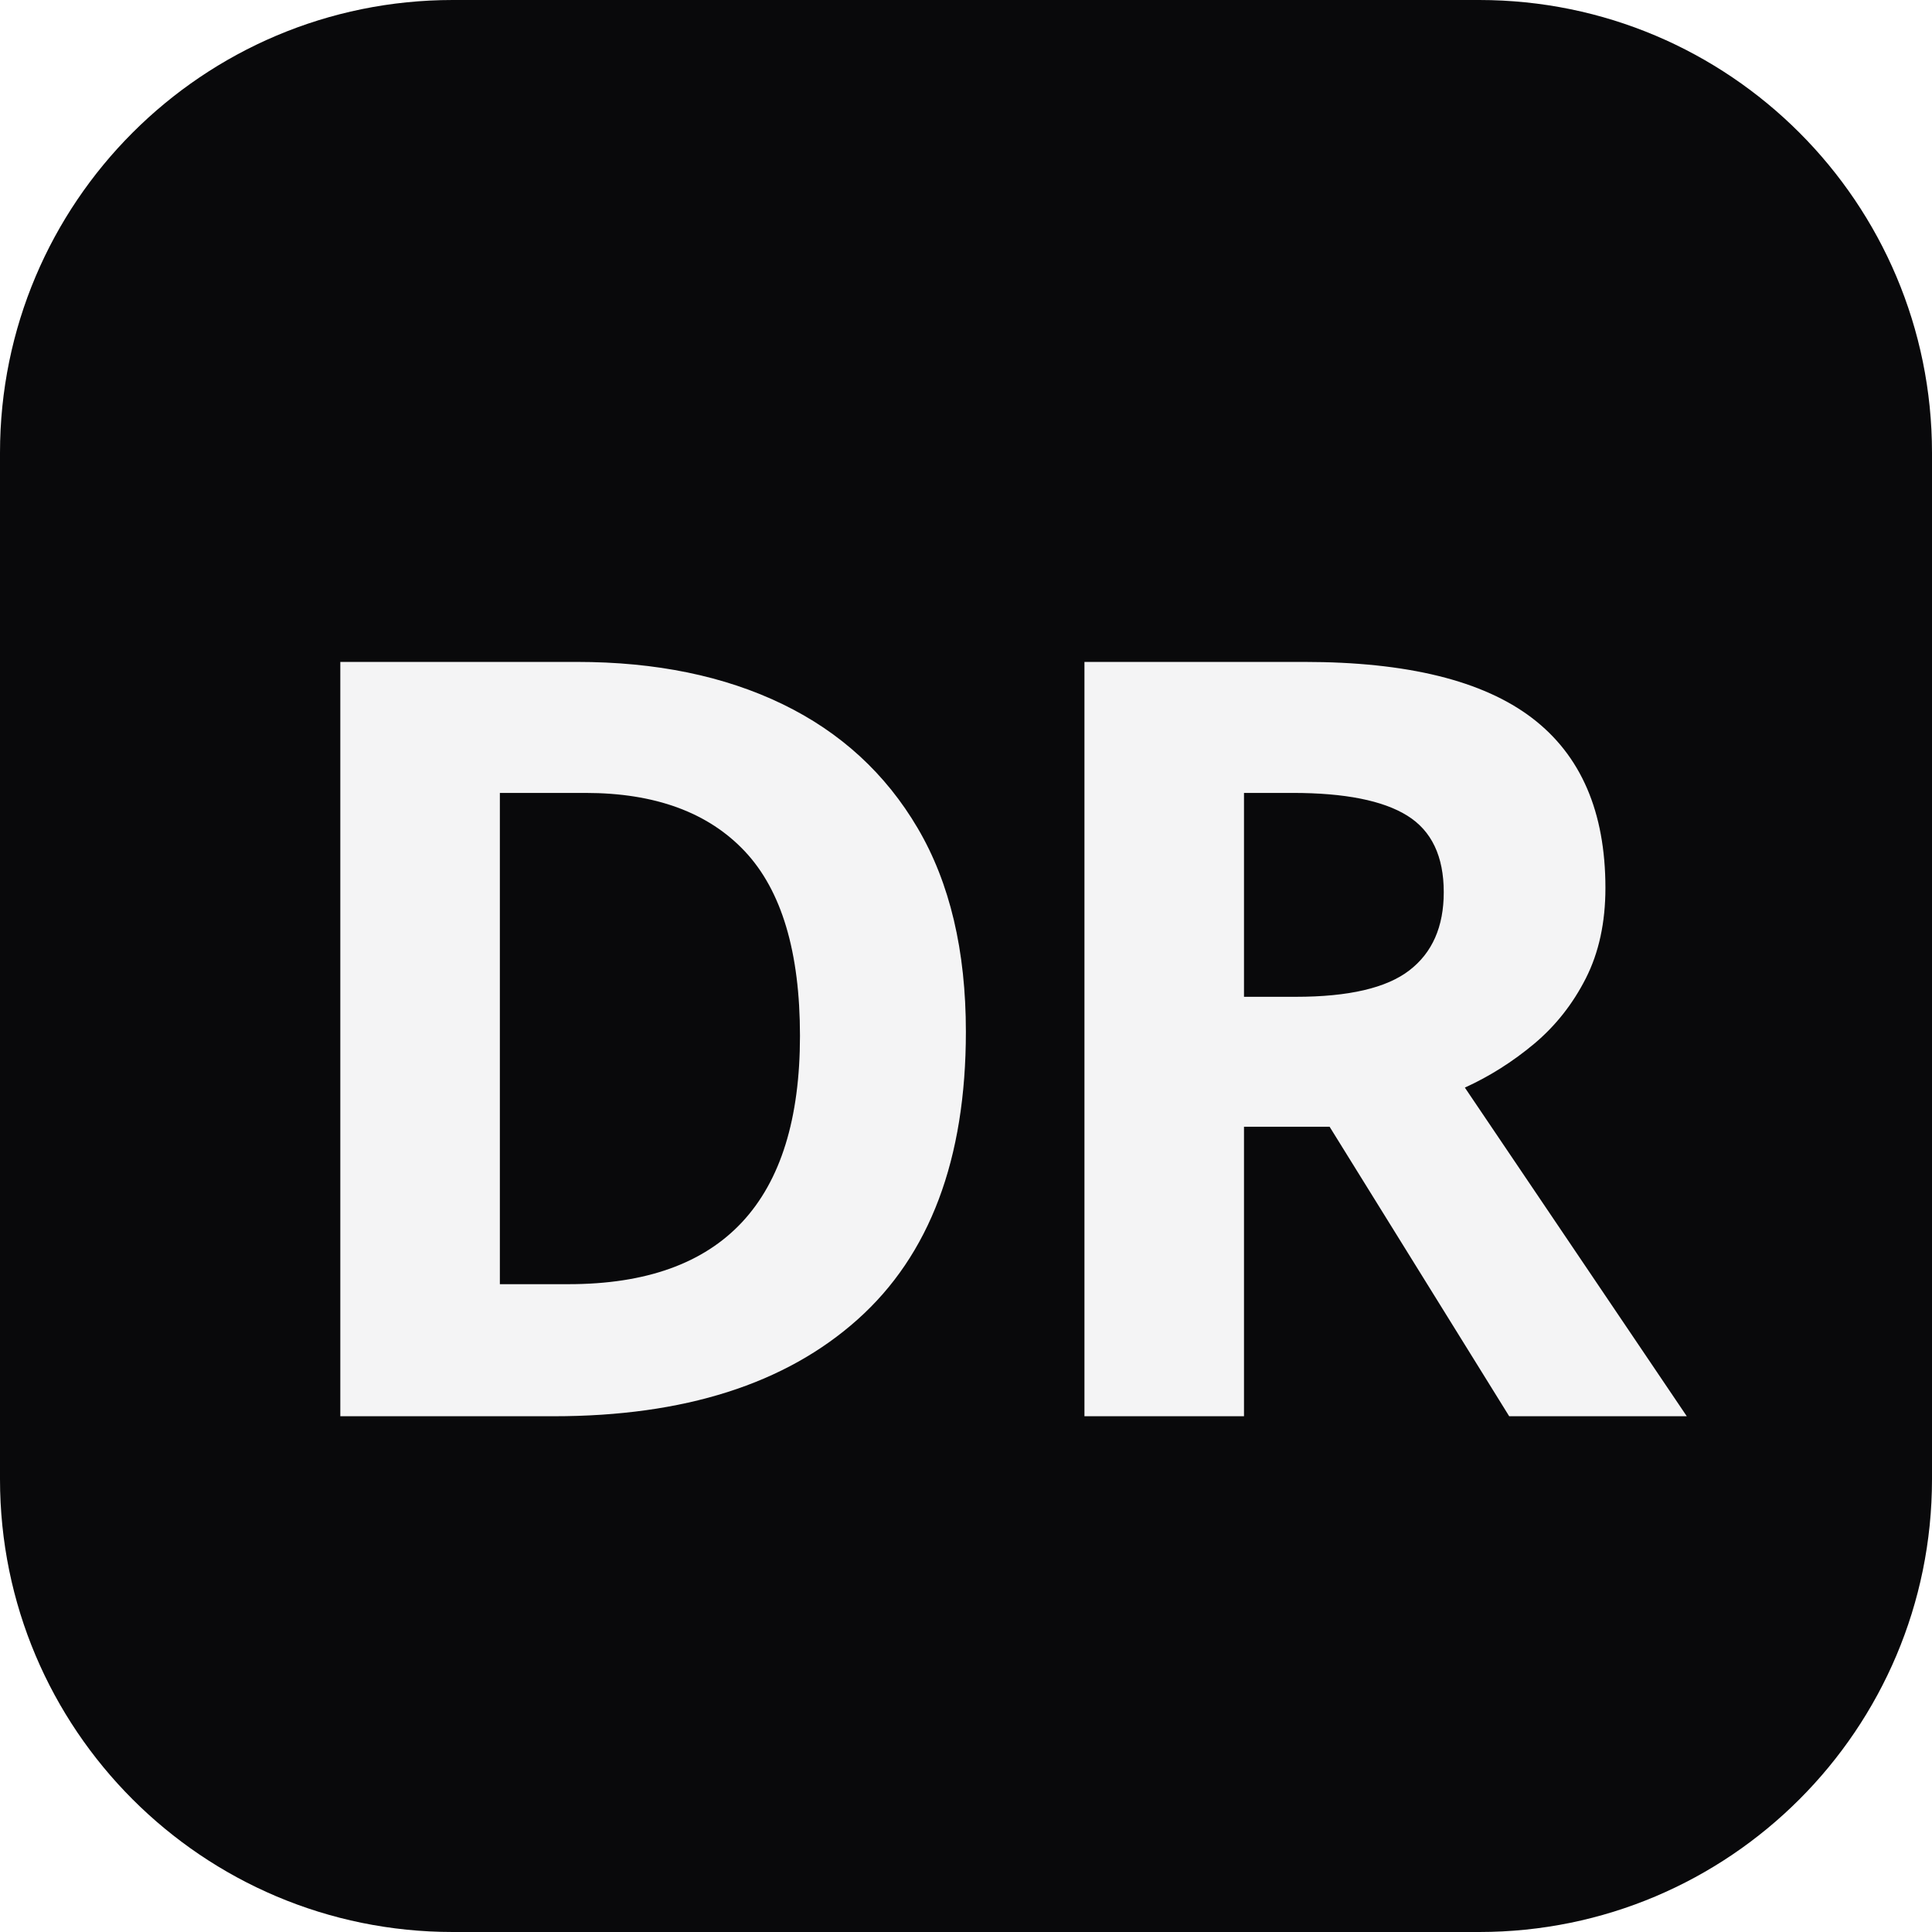
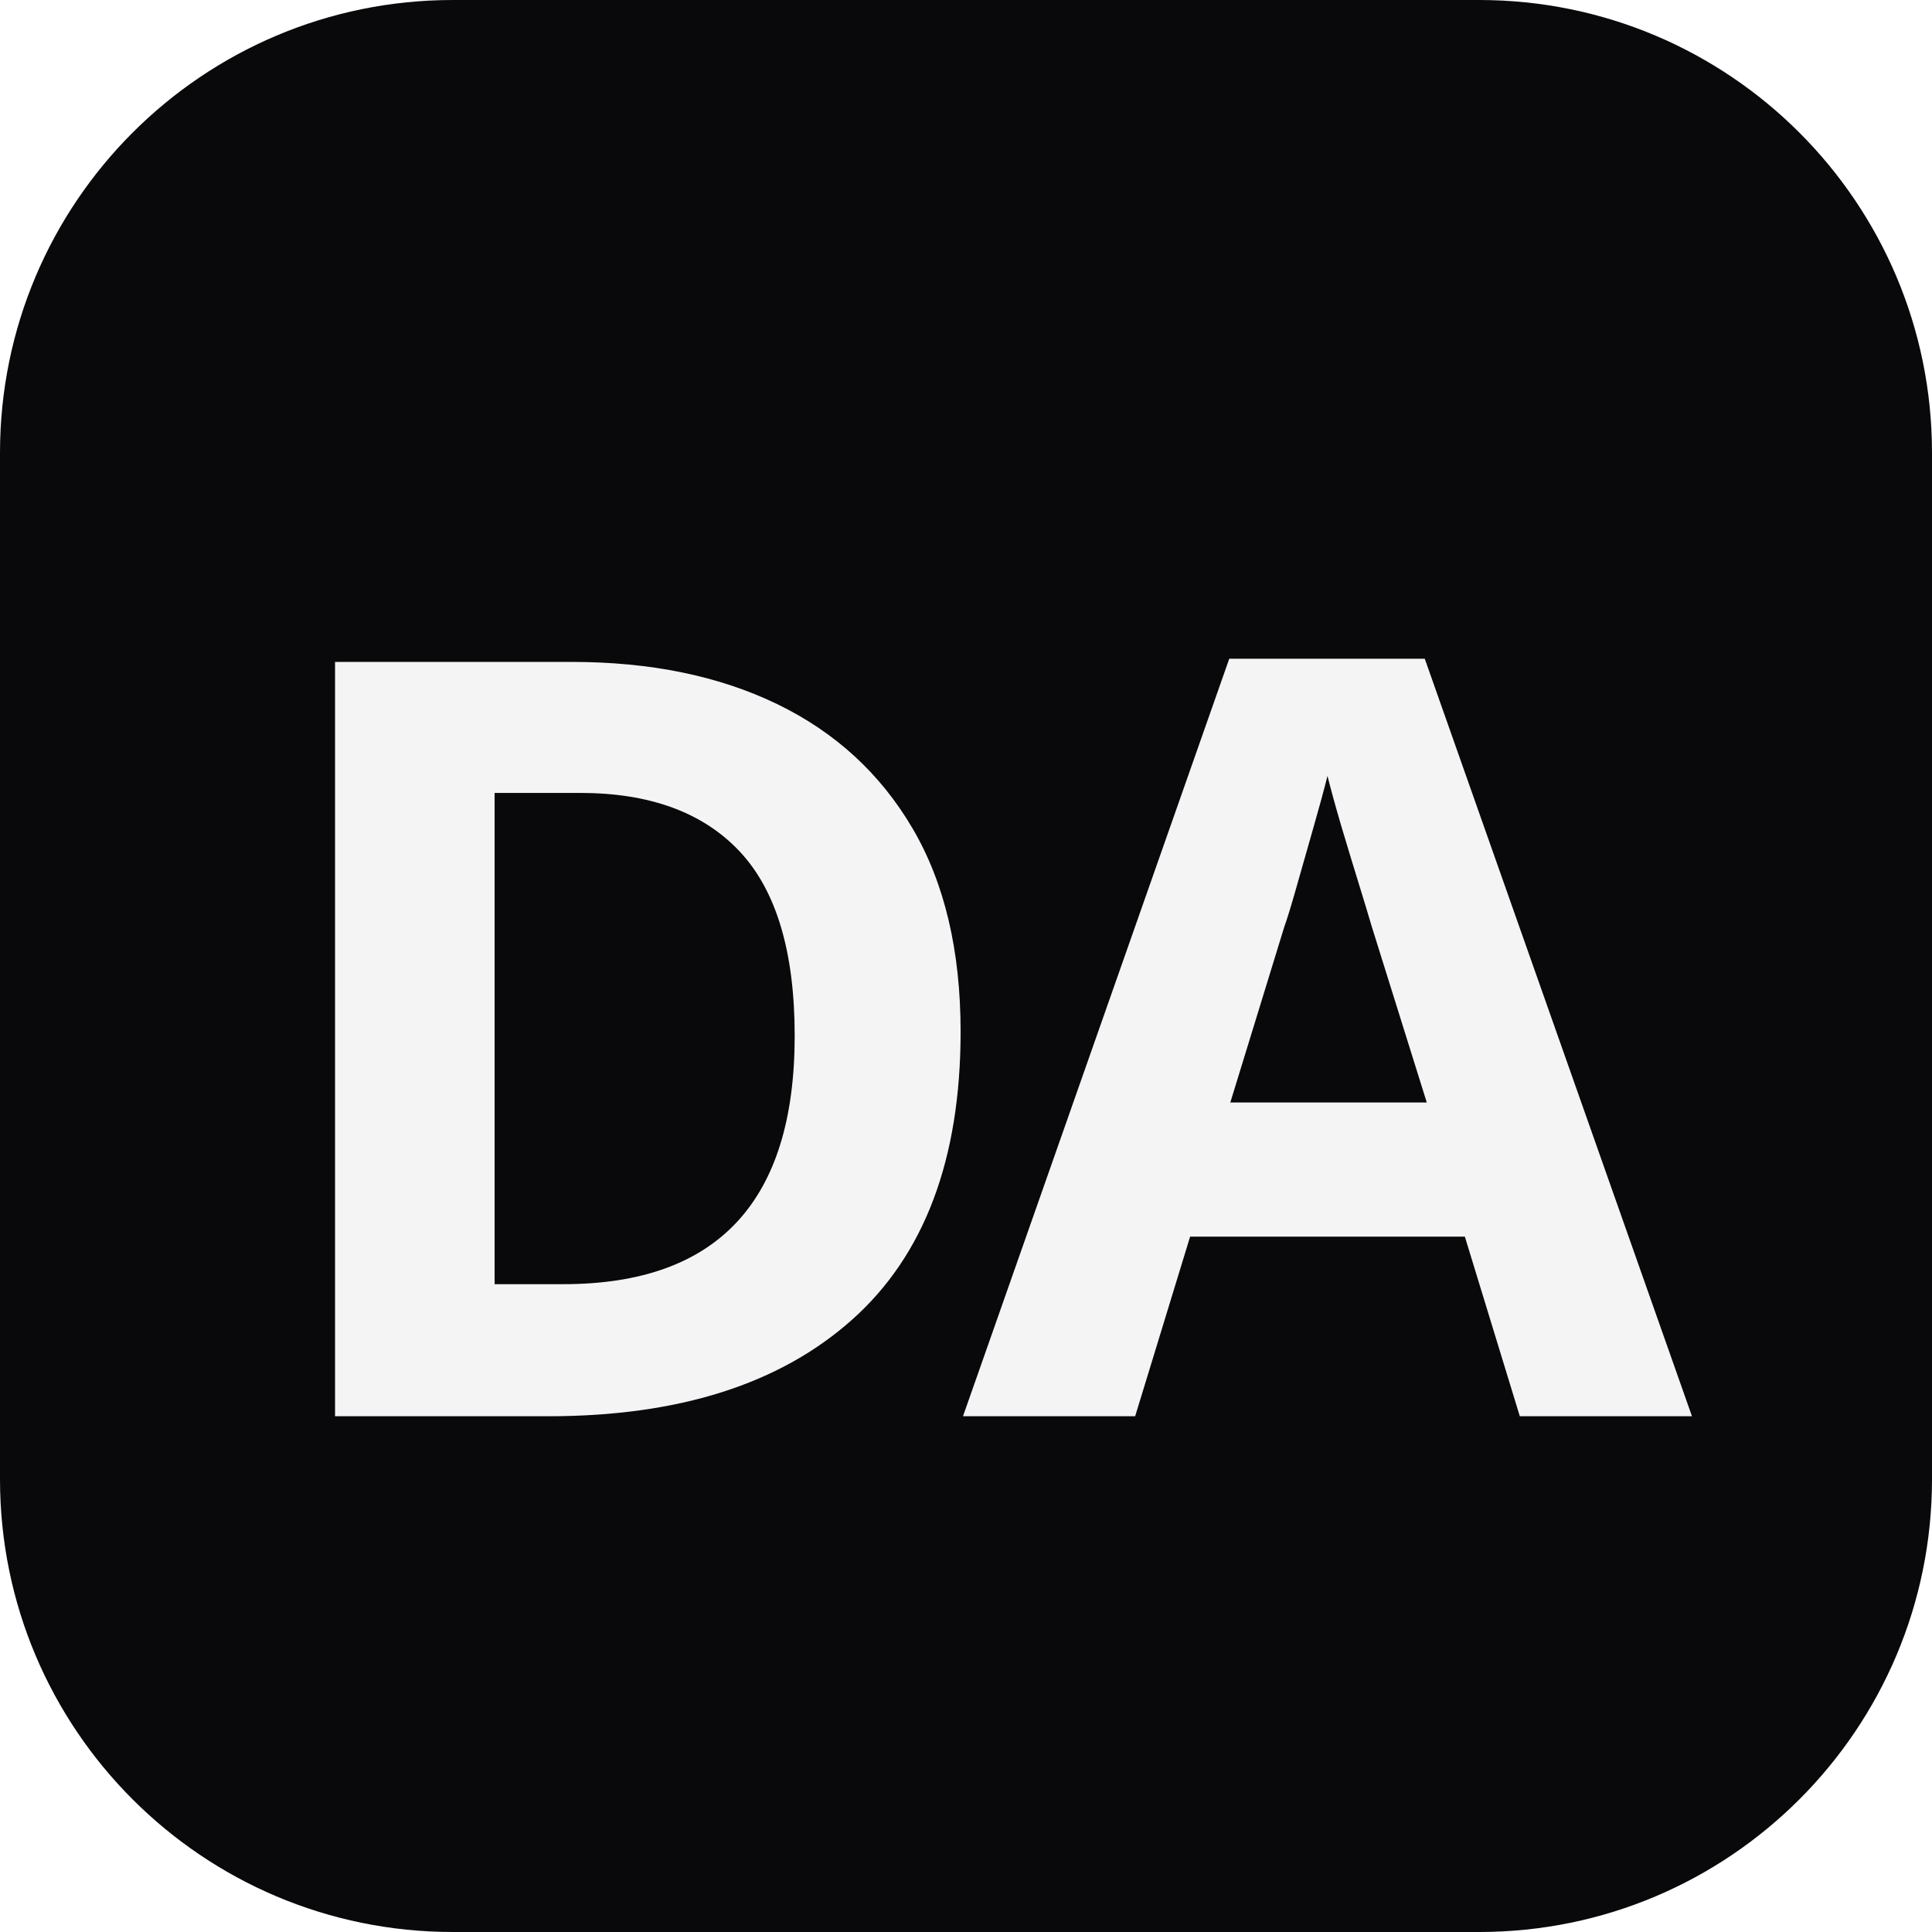
<svg xmlns="http://www.w3.org/2000/svg" viewBox="0 0 256 256">
  <rect width="256" height="256" rx="60" fill="#09090b" />
-   <text x="50%" y="54%" font-family="system-ui, sans-serif" font-weight="800" font-size="140" fill="#f4f4f5" text-anchor="middle" dominant-baseline="middle" letter-spacing="-5">DR</text>
+   <text x="50%" y="54%" font-family="system-ui, sans-serif" font-weight="800" font-size="140" fill="#f4f4f5" text-anchor="middle" dominant-baseline="middle" letter-spacing="-5">DA</text>
</svg>
